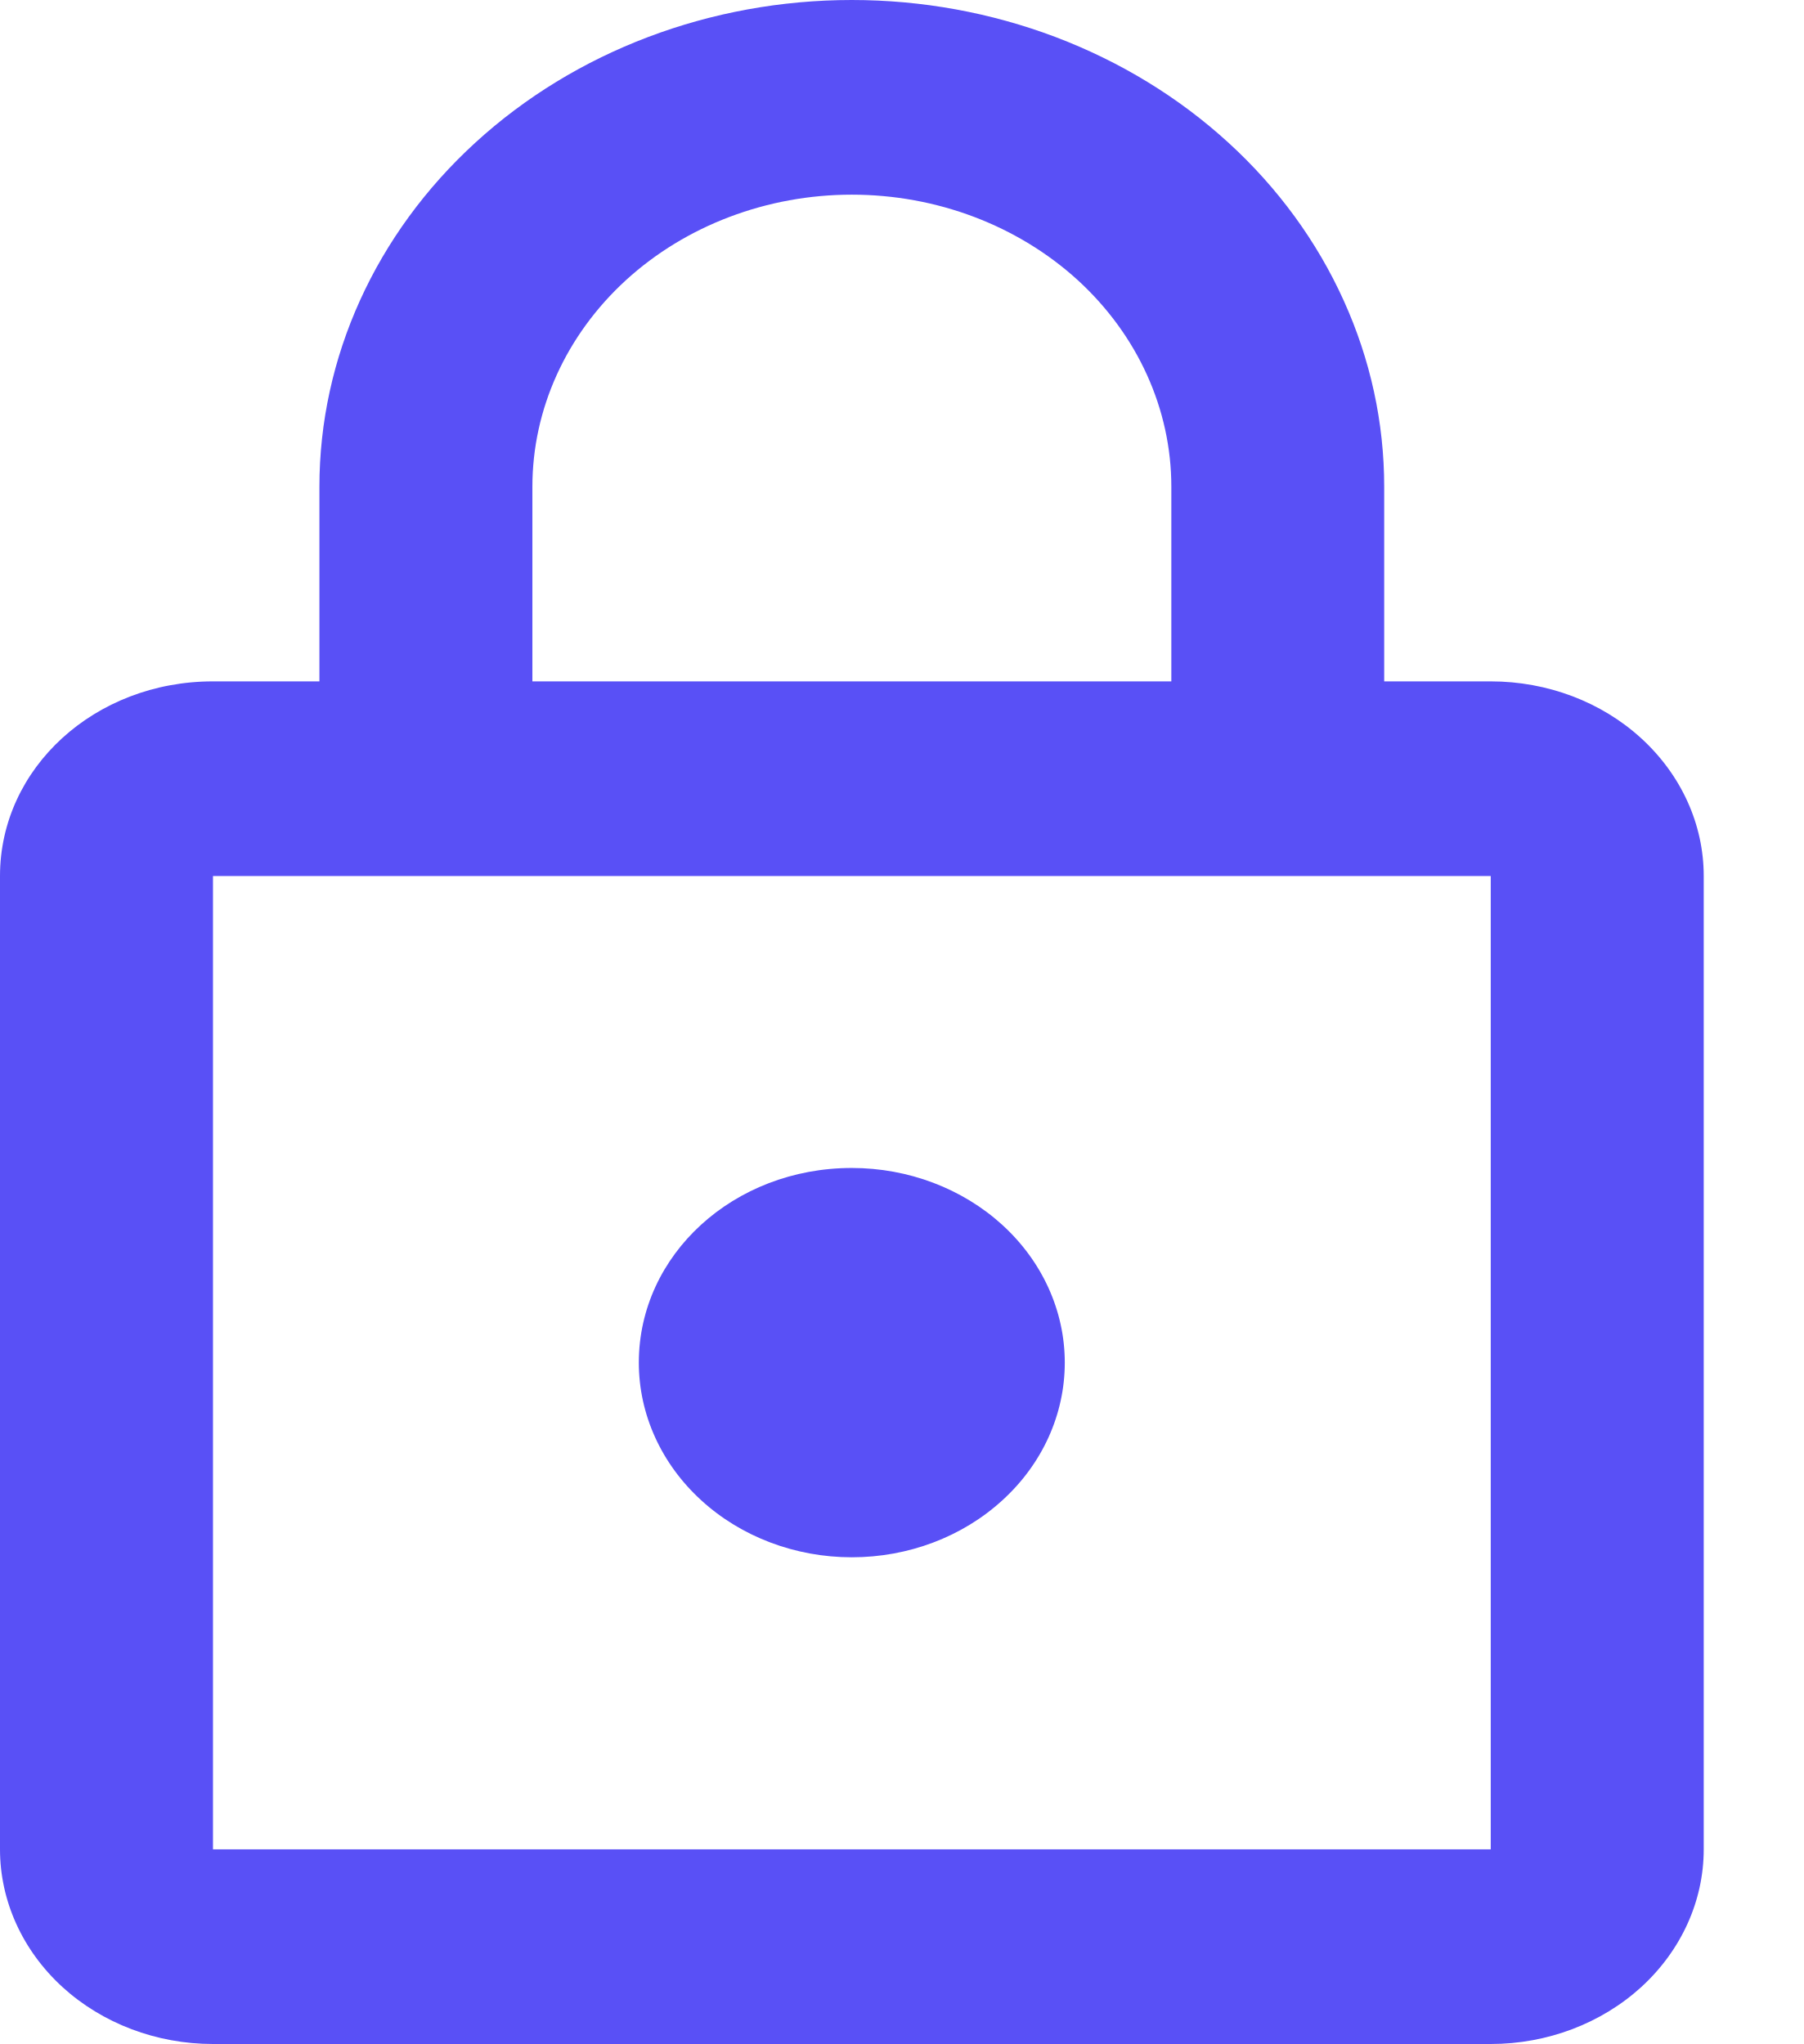
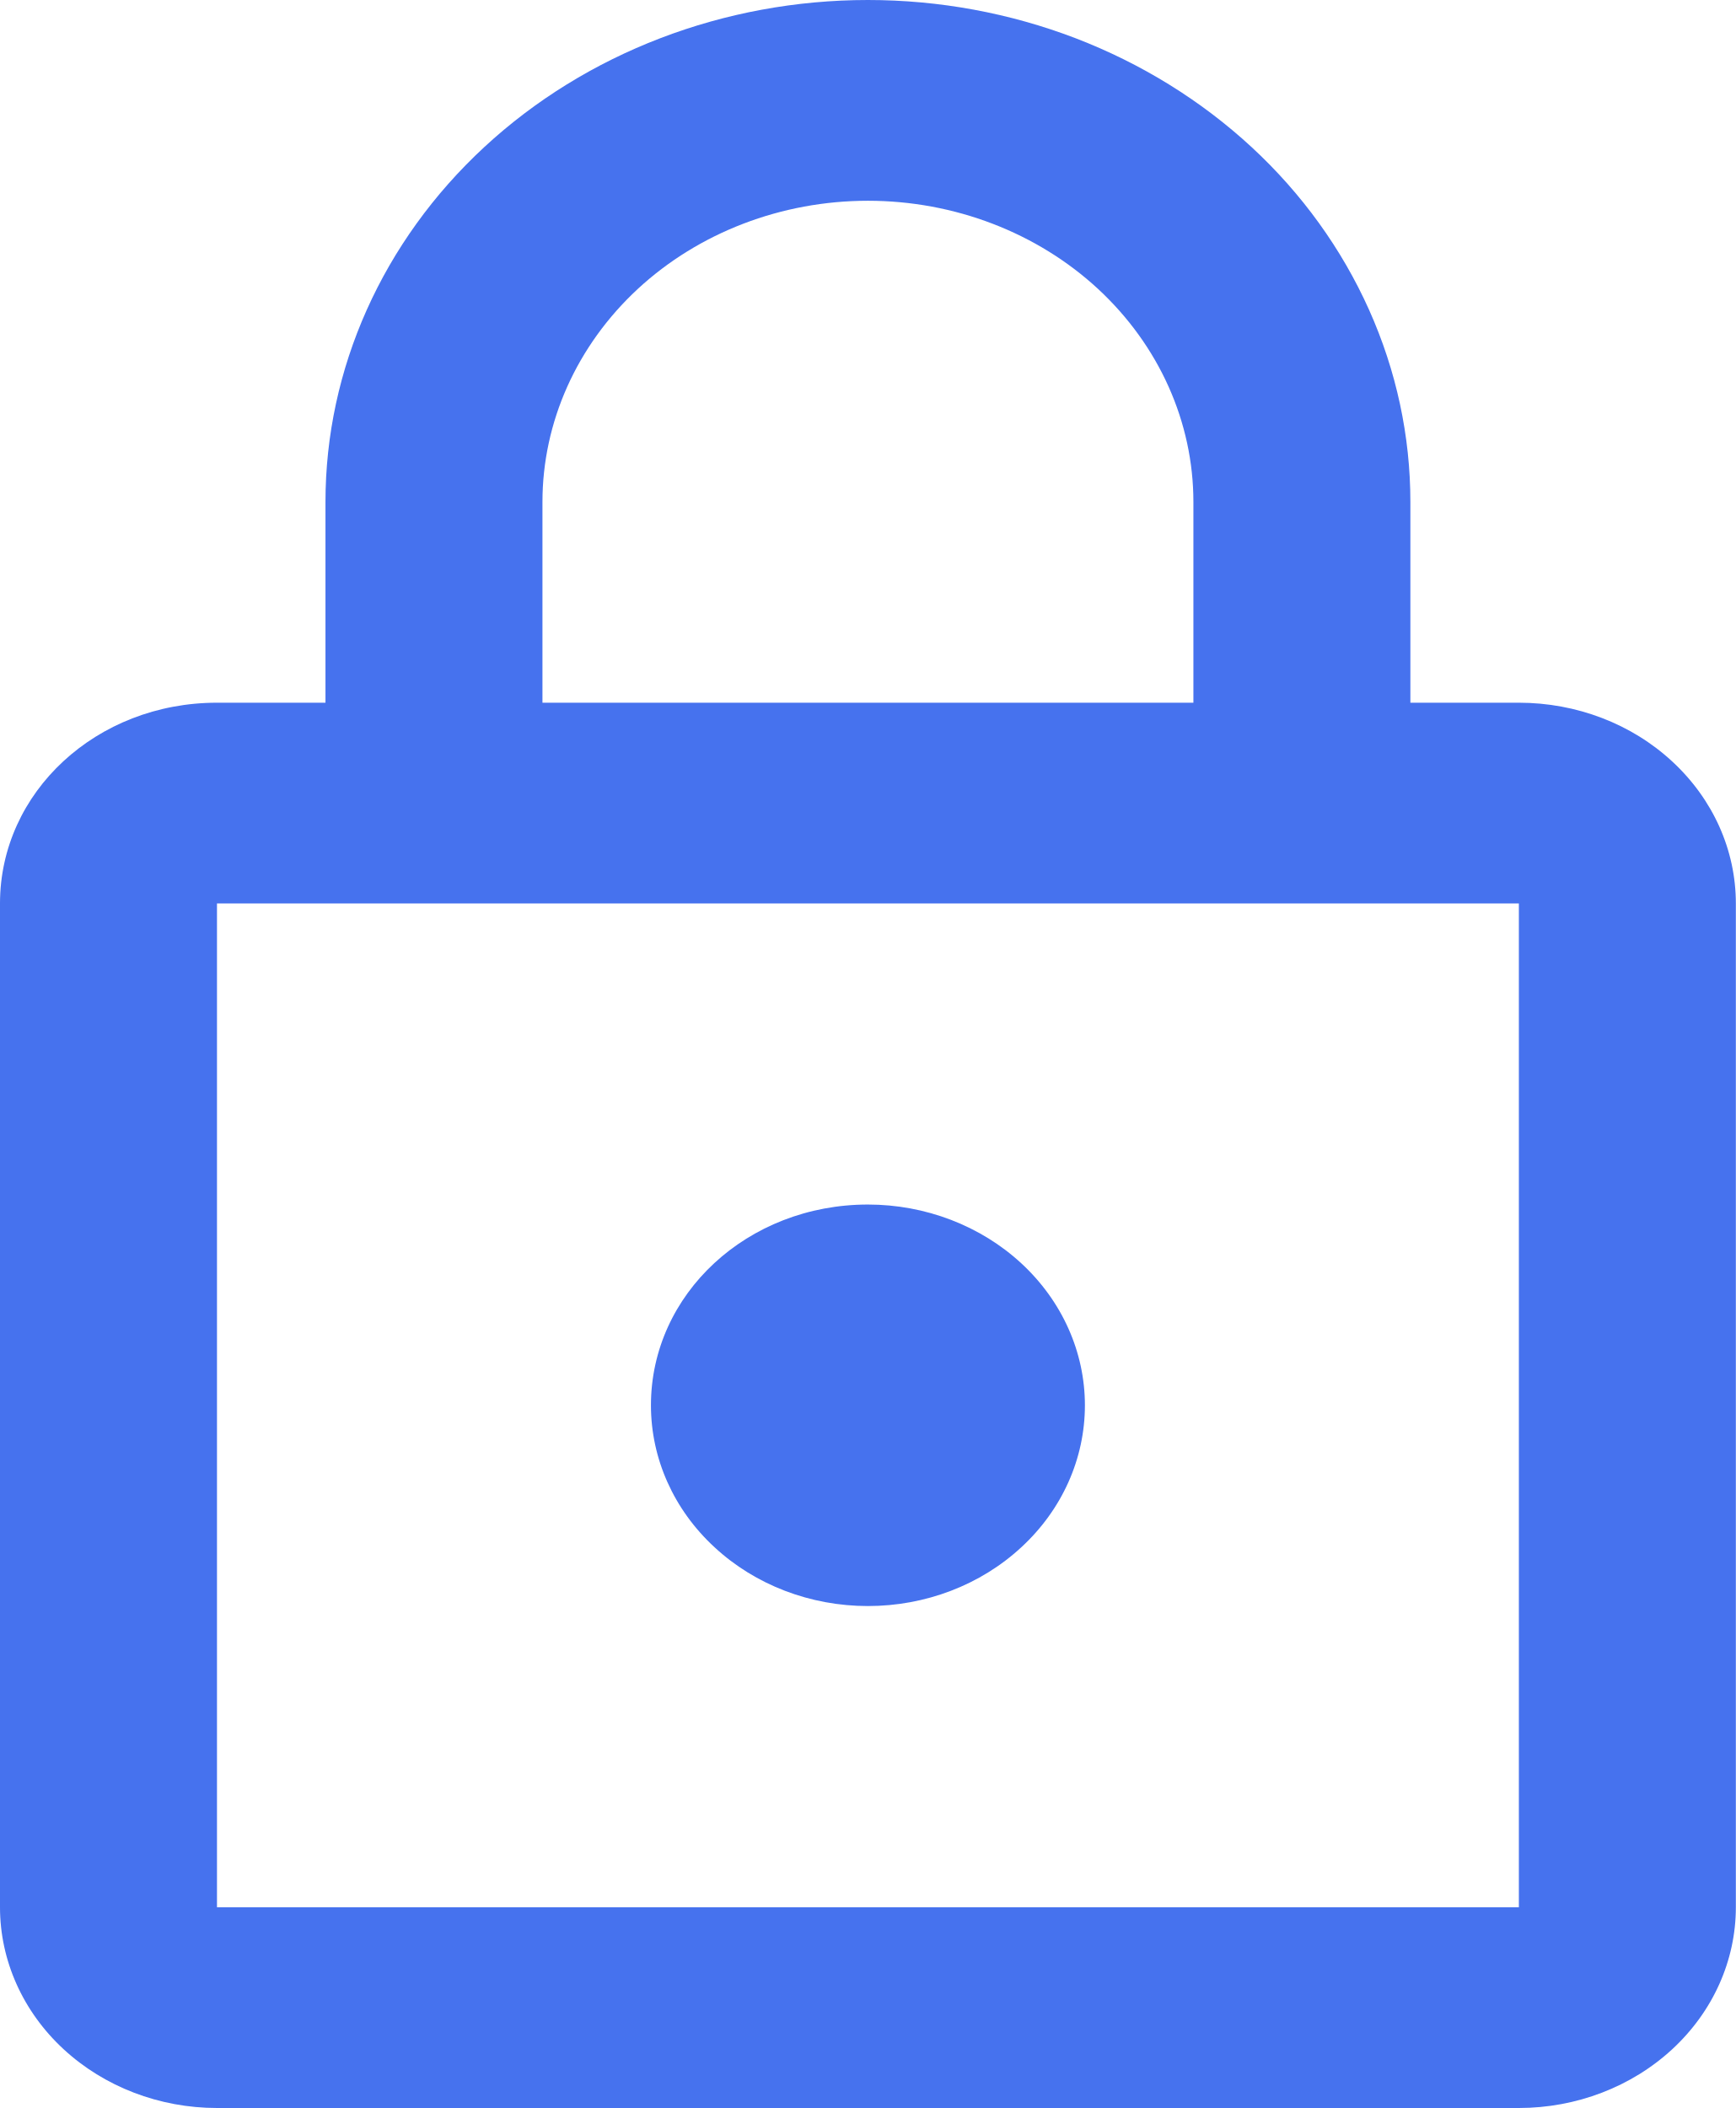
- <svg xmlns="http://www.w3.org/2000/svg" width="15" height="17" viewBox="0 0 15 17" fill="none">
-   <path d="M7.083 12.952C6.614 12.952 6.163 12.782 5.831 12.478C5.499 12.175 5.312 11.763 5.312 11.333C5.312 10.435 6.101 9.714 7.083 9.714C7.553 9.714 8.003 9.885 8.335 10.188C8.668 10.492 8.854 10.904 8.854 11.333C8.854 11.763 8.668 12.175 8.335 12.478C8.003 12.782 7.553 12.952 7.083 12.952ZM12.396 15.381V7.286H1.771V15.381H12.396ZM12.396 5.667C12.866 5.667 13.316 5.837 13.648 6.141C13.98 6.445 14.167 6.856 14.167 7.286V15.381C14.167 15.81 13.98 16.222 13.648 16.526C13.316 16.829 12.866 17 12.396 17H1.771C1.301 17 0.851 16.829 0.519 16.526C0.187 16.222 0 15.81 0 15.381V7.286C0 6.387 0.788 5.667 1.771 5.667H2.656V4.048C2.656 2.974 3.123 1.945 3.953 1.186C4.783 0.426 5.909 0 7.083 0C7.665 0 8.24 0.105 8.777 0.308C9.315 0.512 9.803 0.81 10.214 1.186C10.625 1.561 10.951 2.008 11.173 2.499C11.396 2.99 11.51 3.516 11.51 4.048V5.667H12.396ZM7.083 1.619C6.379 1.619 5.703 1.875 5.205 2.33C4.707 2.786 4.427 3.404 4.427 4.048V5.667H9.74V4.048C9.74 3.404 9.46 2.786 8.962 2.33C8.463 1.875 7.788 1.619 7.083 1.619Z" fill="#5950f6" />
+ <svg xmlns="http://www.w3.org/2000/svg" width="14" height="17" viewBox="0 0 14 17" fill="none">
+   <path d="M7 12.952C6.536 12.952 6.091 12.782 5.763 12.478C5.434 12.175 5.25 11.763 5.25 11.333C5.25 10.435 6.029 9.714 7 9.714C7.464 9.714 7.909 9.885 8.237 10.188C8.566 10.492 8.75 10.904 8.75 11.333C8.75 11.763 8.566 12.175 8.237 12.478C7.909 12.782 7.464 12.952 7 12.952ZM12.25 15.381V7.286H1.75V15.381H12.25ZM12.25 5.667C12.714 5.667 13.159 5.837 13.487 6.141C13.816 6.445 14 6.856 14 7.286V15.381C14 15.81 13.816 16.222 13.487 16.526C13.159 16.829 12.714 17 12.25 17H1.75C1.286 17 0.841 16.829 0.513 16.526C0.184 16.222 0 15.81 0 15.381V7.286C0 6.387 0.779 5.667 1.75 5.667H2.625V4.048C2.625 2.974 3.086 1.945 3.906 1.186C4.727 0.426 5.84 0 7 0C7.575 0 8.143 0.105 8.674 0.308C9.205 0.512 9.687 0.81 10.094 1.186C10.5 1.561 10.822 2.008 11.042 2.499C11.262 2.99 11.375 3.516 11.375 4.048V5.667H12.25ZM7 1.619C6.304 1.619 5.636 1.875 5.144 2.33C4.652 2.786 4.375 3.404 4.375 4.048V5.667H9.625V4.048C9.625 3.404 9.348 2.786 8.856 2.33C8.364 1.875 7.696 1.619 7 1.619Z" fill="#4672EE" />
</svg>
